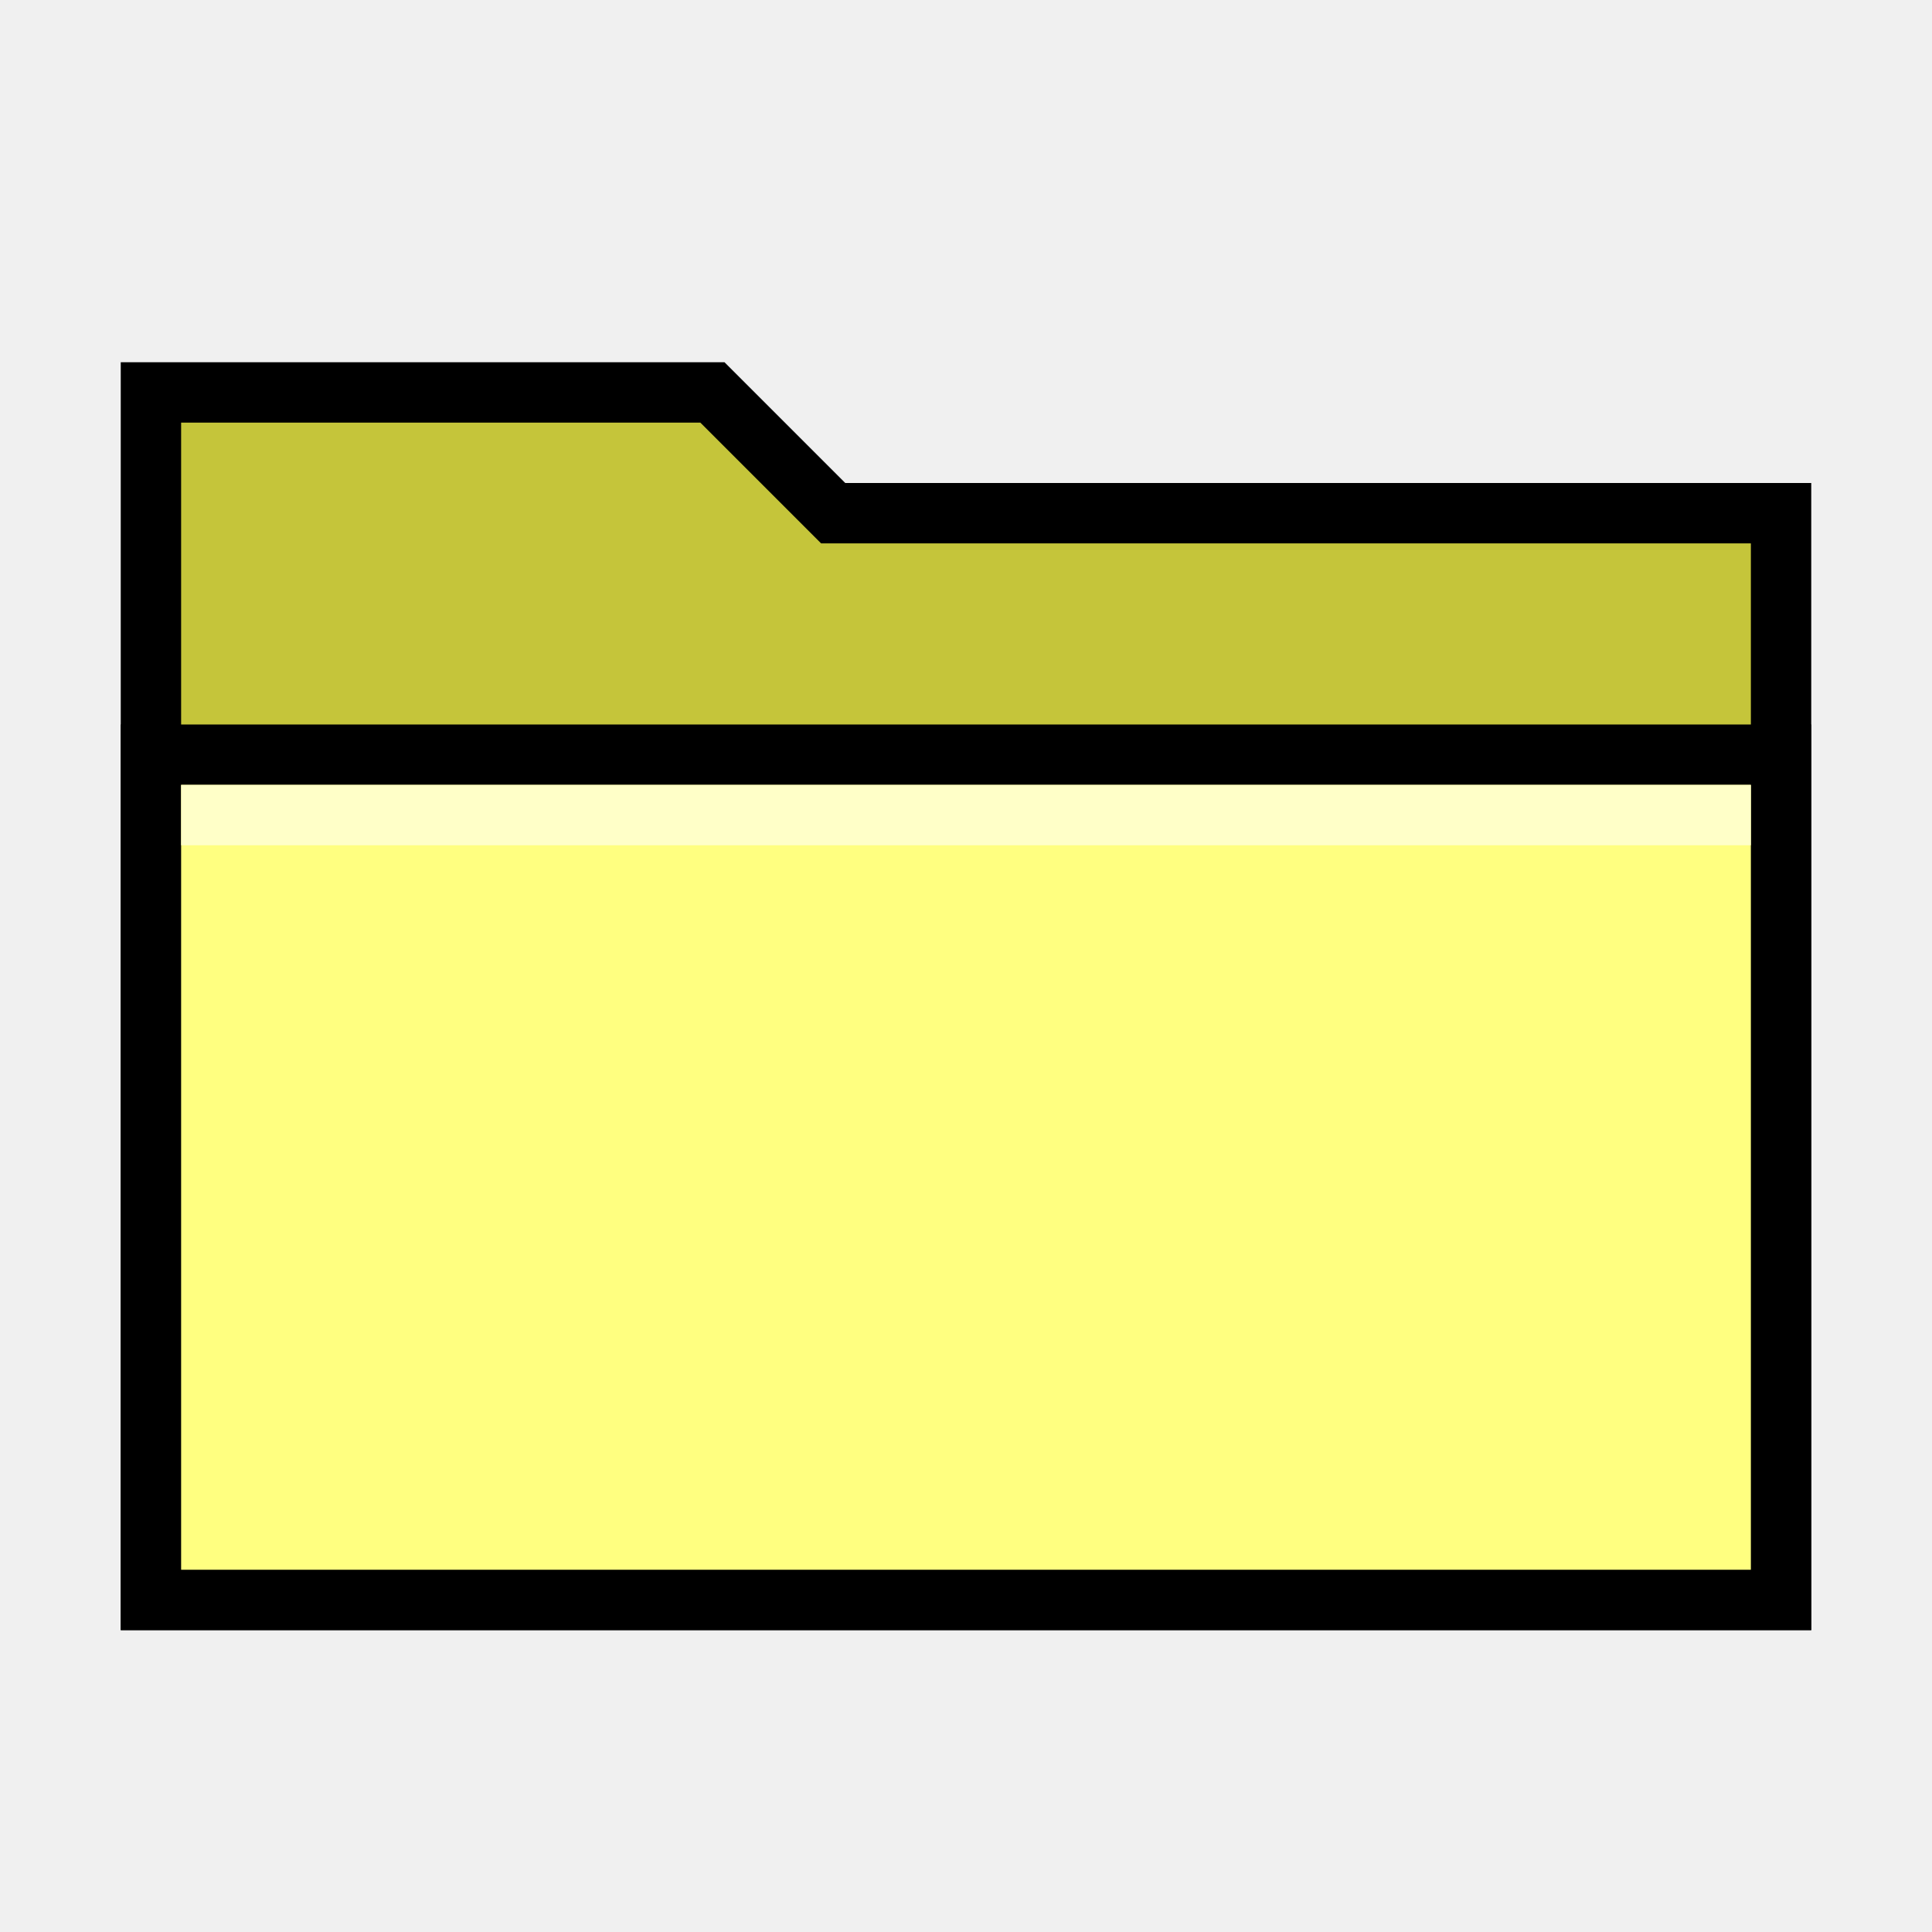
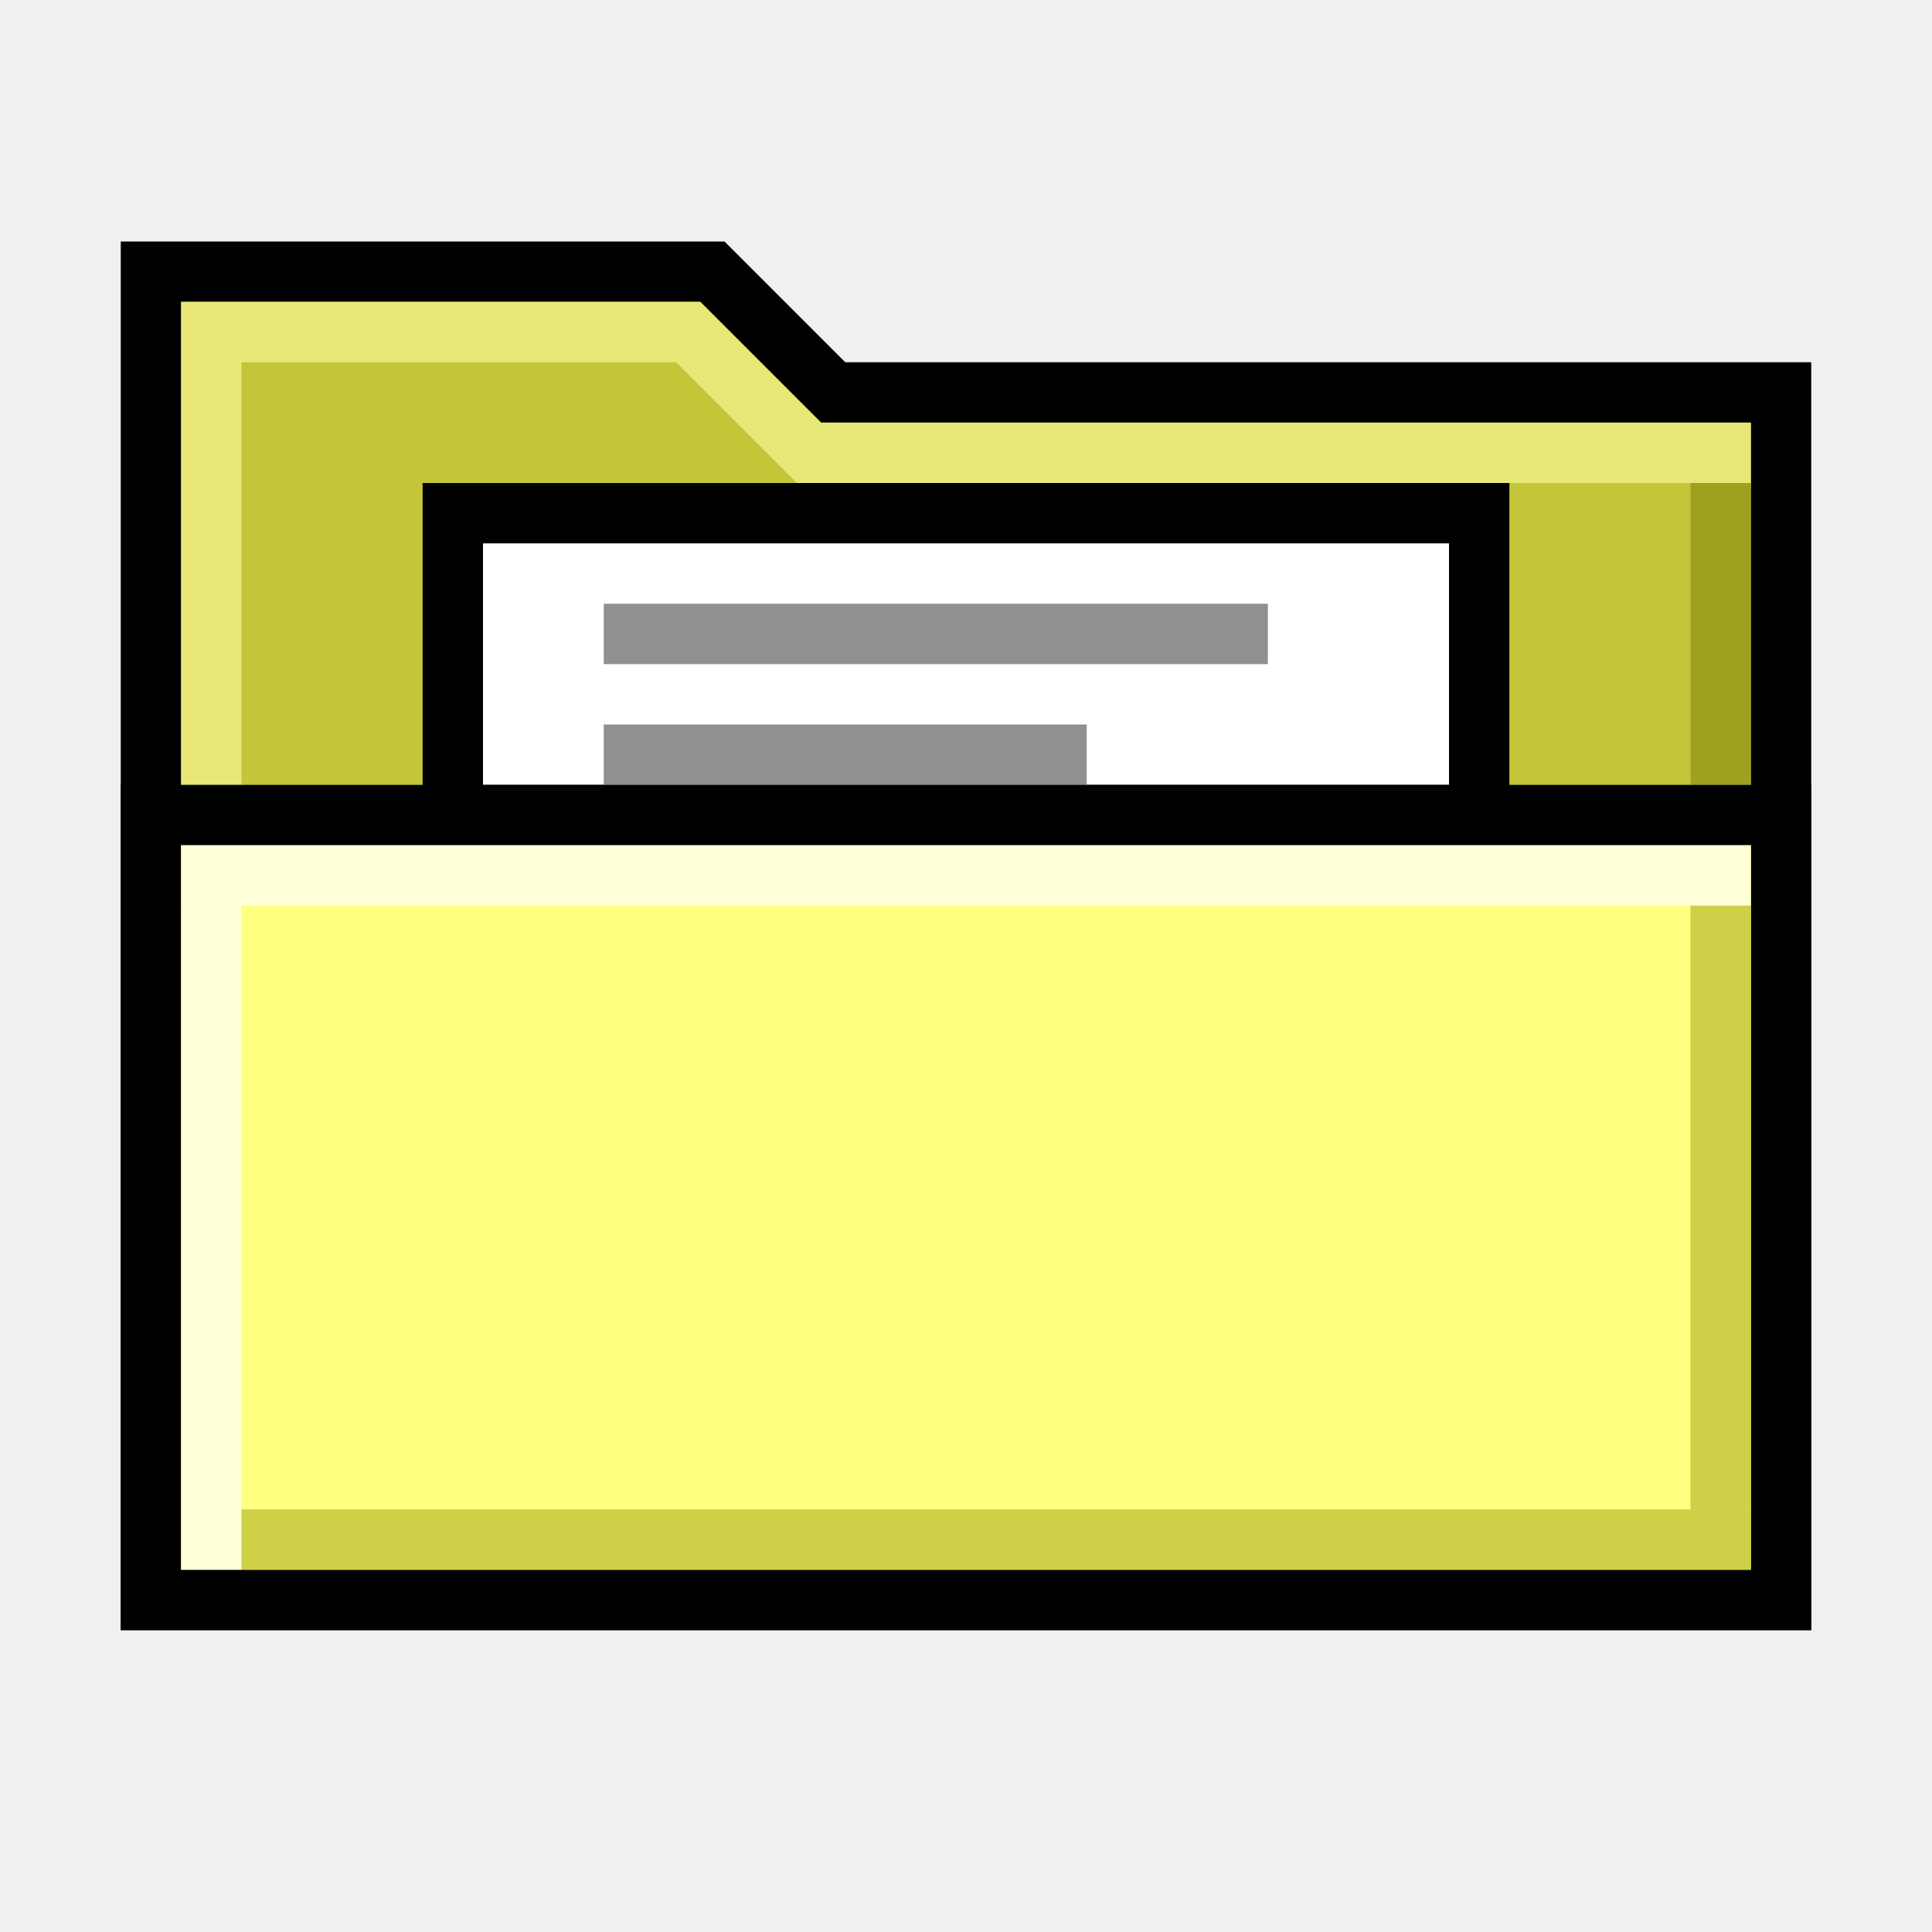
<svg xmlns="http://www.w3.org/2000/svg" viewBox="0 0 32 32">
-   <path d="M2 6 H12 L14 8 H30 V27 H2 Z" fill="#000000" />
-   <path d="M3 7 H11.6 L13.6 9 H29 V26 H3 Z" fill="#c5c53a" />
-   <path d="M2 12 H30 V27 H2 Z" fill="#000000" />
-   <path d="M3 13 H29 V26 H3 Z" fill="#ffff80" />
-   <rect x="3" y="13" width="26" height="1" fill="#ffffc8" />
+   <path d="M2 4 H12 L14 6 H30 V27 H2 Z" fill="#000000" />
+   <path d="M3 5 H11.6 L13.6 7 H29 V26 H3 Z" fill="#c5c53a" />
+   <path d="M3 5 H11.6 L13.6 7 H29 V8 H13.2 L11.2 6 H4 V13 H3 Z" fill="#e8e878" />
+   <rect x="28" y="8" width="1" height="5" fill="#a0a020" />
+   <rect x="7" y="8" width="18" height="6" fill="#000000" />
+   <rect x="8" y="9" width="16" height="4" fill="#ffffff" />
+   <rect x="10" y="10" width="11" height="1" fill="#909090" />
+   <rect x="10" y="12" width="8" height="1" fill="#909090" />
+   <path d="M2 13 H30 V27 H2 Z" fill="#000000" />
+   <path d="M3 14 H29 V26 H3 Z" fill="#ffff80" />
+   <rect x="3" y="14" width="26" height="1" fill="#ffffd8" />
+   <rect x="3" y="15" width="1" height="11" fill="#ffffd8" />
+   <rect x="4" y="25" width="25" height="1" fill="#d0d048" />
+   <rect x="28" y="15" width="1" height="10" fill="#d0d048" />
</svg>
